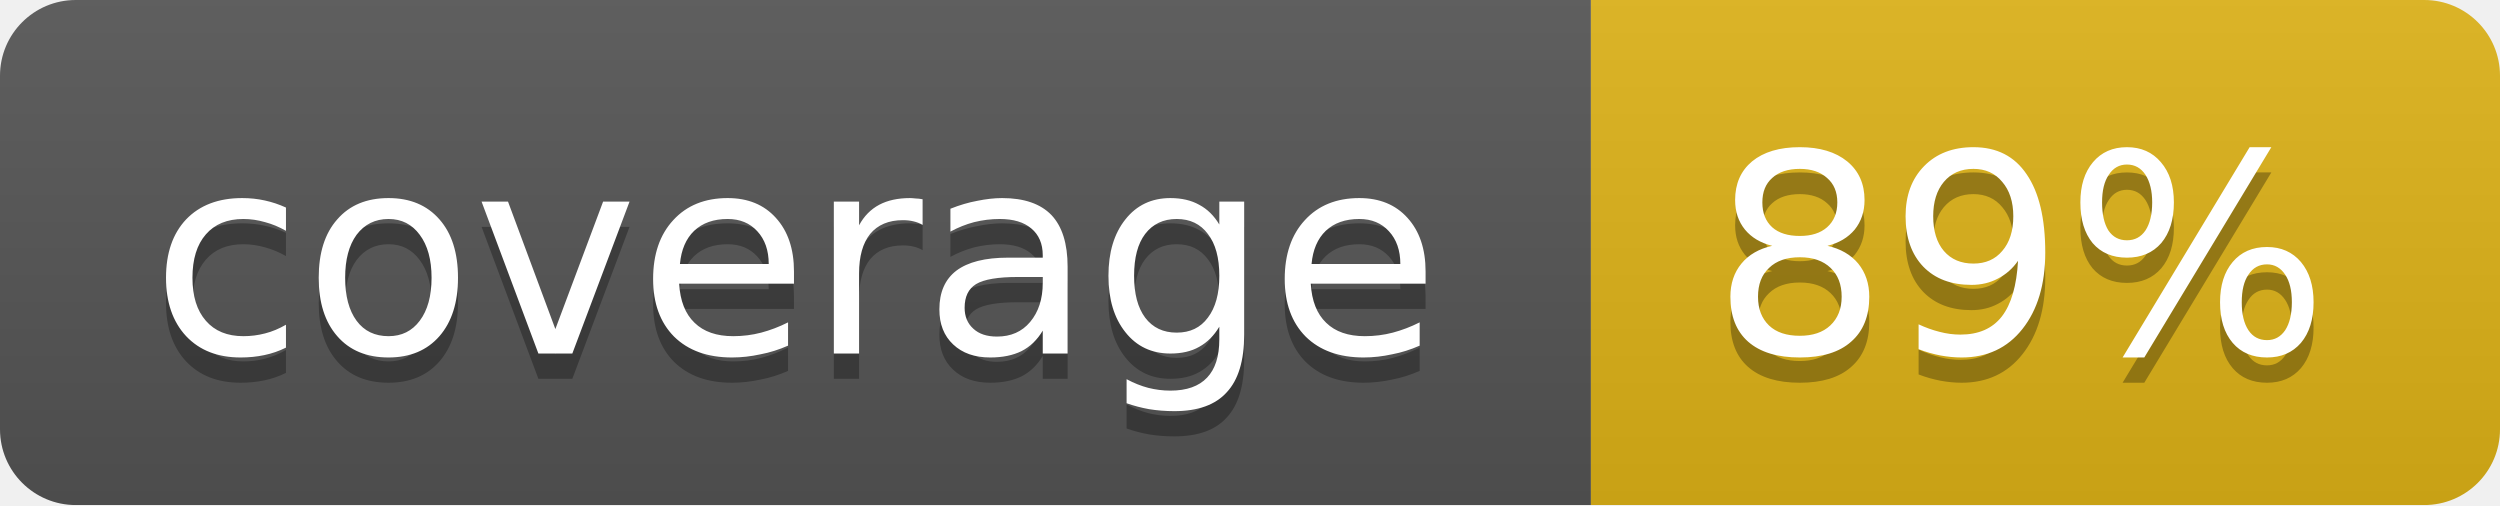
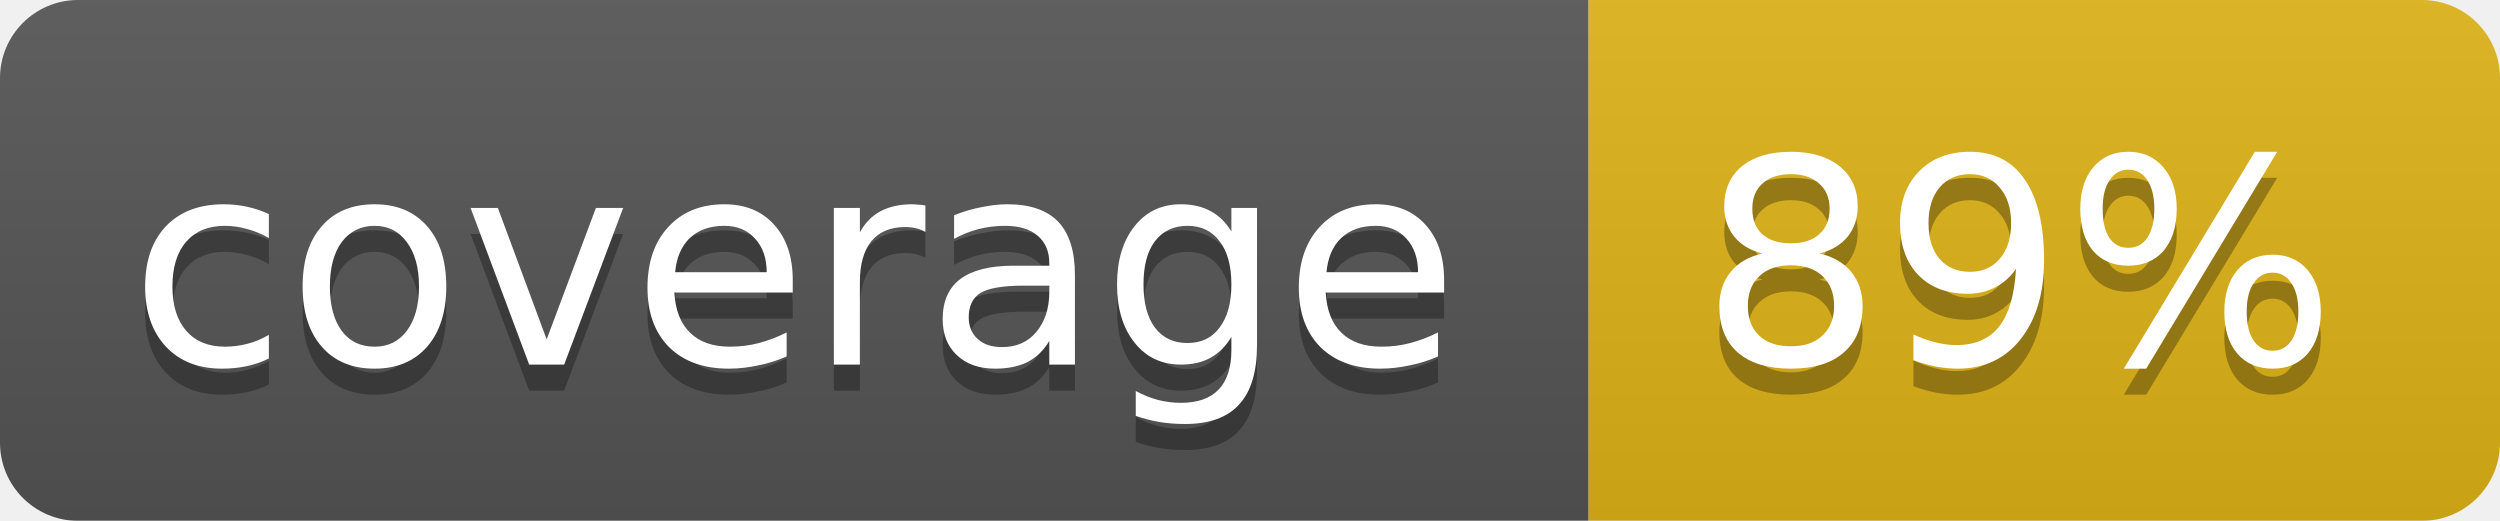
- <svg xmlns="http://www.w3.org/2000/svg" width="99" height="20">
+ <svg xmlns="http://www.w3.org/2000/svg" width="96" height="20">
  <linearGradient id="b" x2="0" y2="100%">
    <stop offset="0" stop-color="#bbb" stop-opacity=".1" />
    <stop offset="1" stop-opacity=".1" />
  </linearGradient>
  <mask id="a">
-     <rect width="99" height="20" rx="3" fill="#fff" />
+     <rect width="96" height="20" rx="3" fill="#fff" />
  </mask>
  <g mask="url(#a)">
-     <path fill="#555" d="M0 0h63v20H0z" />
-     <path fill="#dfb317" d="M63 0h36v20H63z" />
-     <path fill="url(#b)" d="M0 0h99v20H0z" />
+     <path fill="#555" d="M0 0h61v20H0z" />
+     <path fill="#dfb317" d="M61 0h35v20H61z" />
+     <path fill="url(#b)" d="M0 0h96v20H0z" />
  </g>
  <g fill="#fff" text-anchor="middle" font-family="DejaVu Sans,Verdana,Geneva,sans-serif" font-size="11">
-     <text x="31.5" y="15" fill="#010101" fill-opacity=".3">coverage</text>
-     <text x="31.5" y="14">coverage</text>
-     <text x="80" y="15" fill="#010101" fill-opacity=".3">89%</text>
-     <text x="80" y="14">89%</text>
+     <text x="30.5" y="15" fill="#010101" fill-opacity=".3">coverage</text>
+     <text x="30.5" y="14">coverage</text>
+     <text x="77.5" y="15" fill="#010101" fill-opacity=".3">89%</text>
+     <text x="77.5" y="14">89%</text>
  </g>
</svg>
